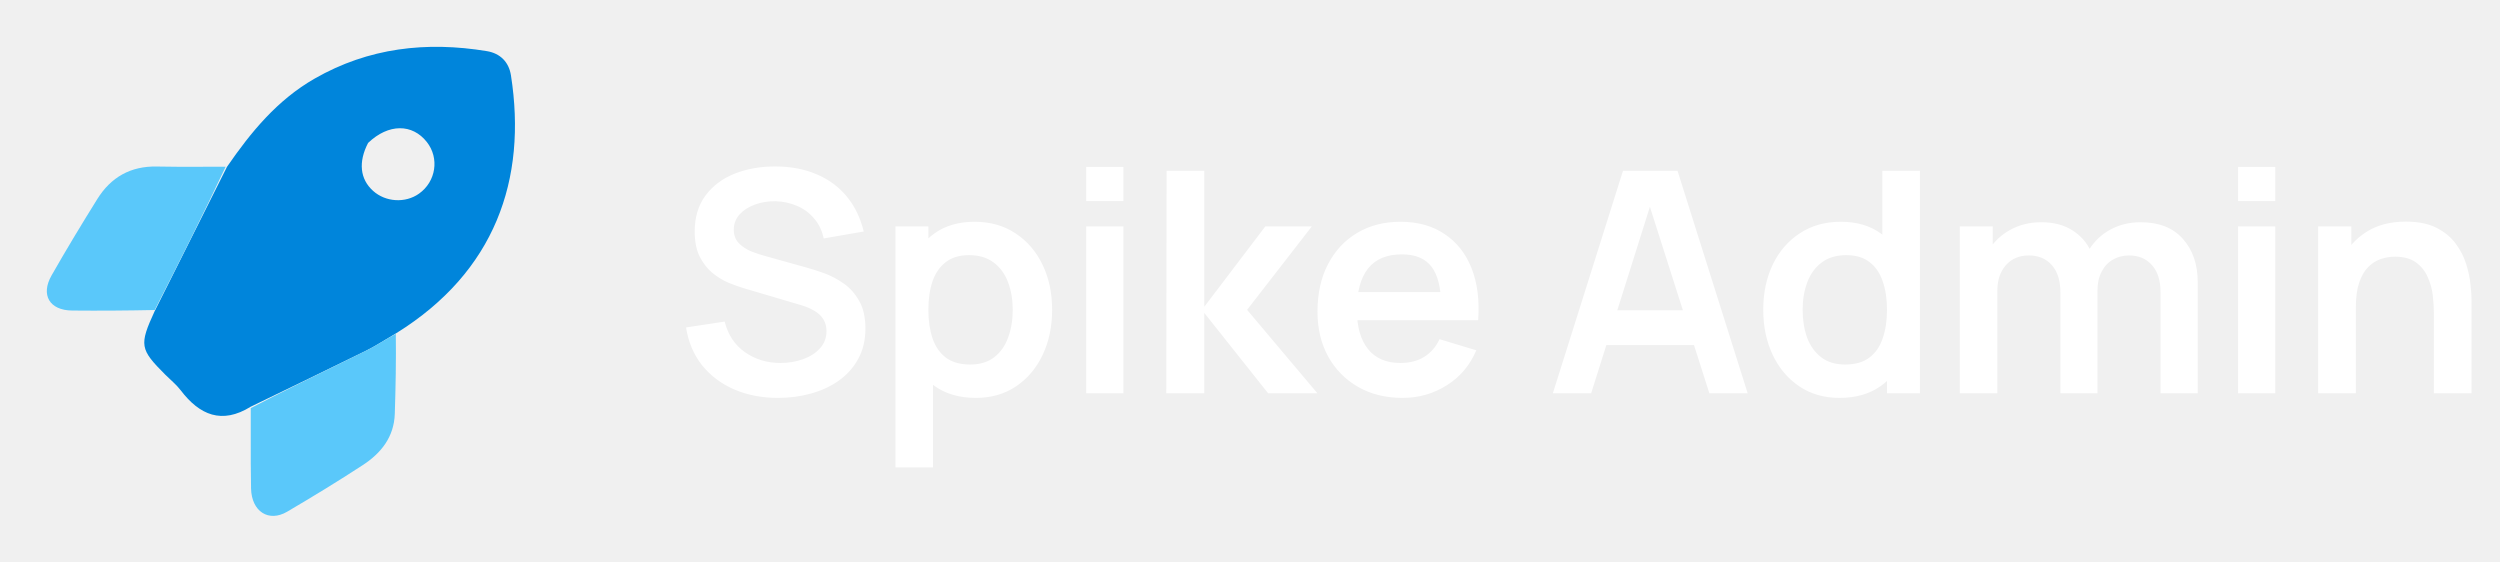
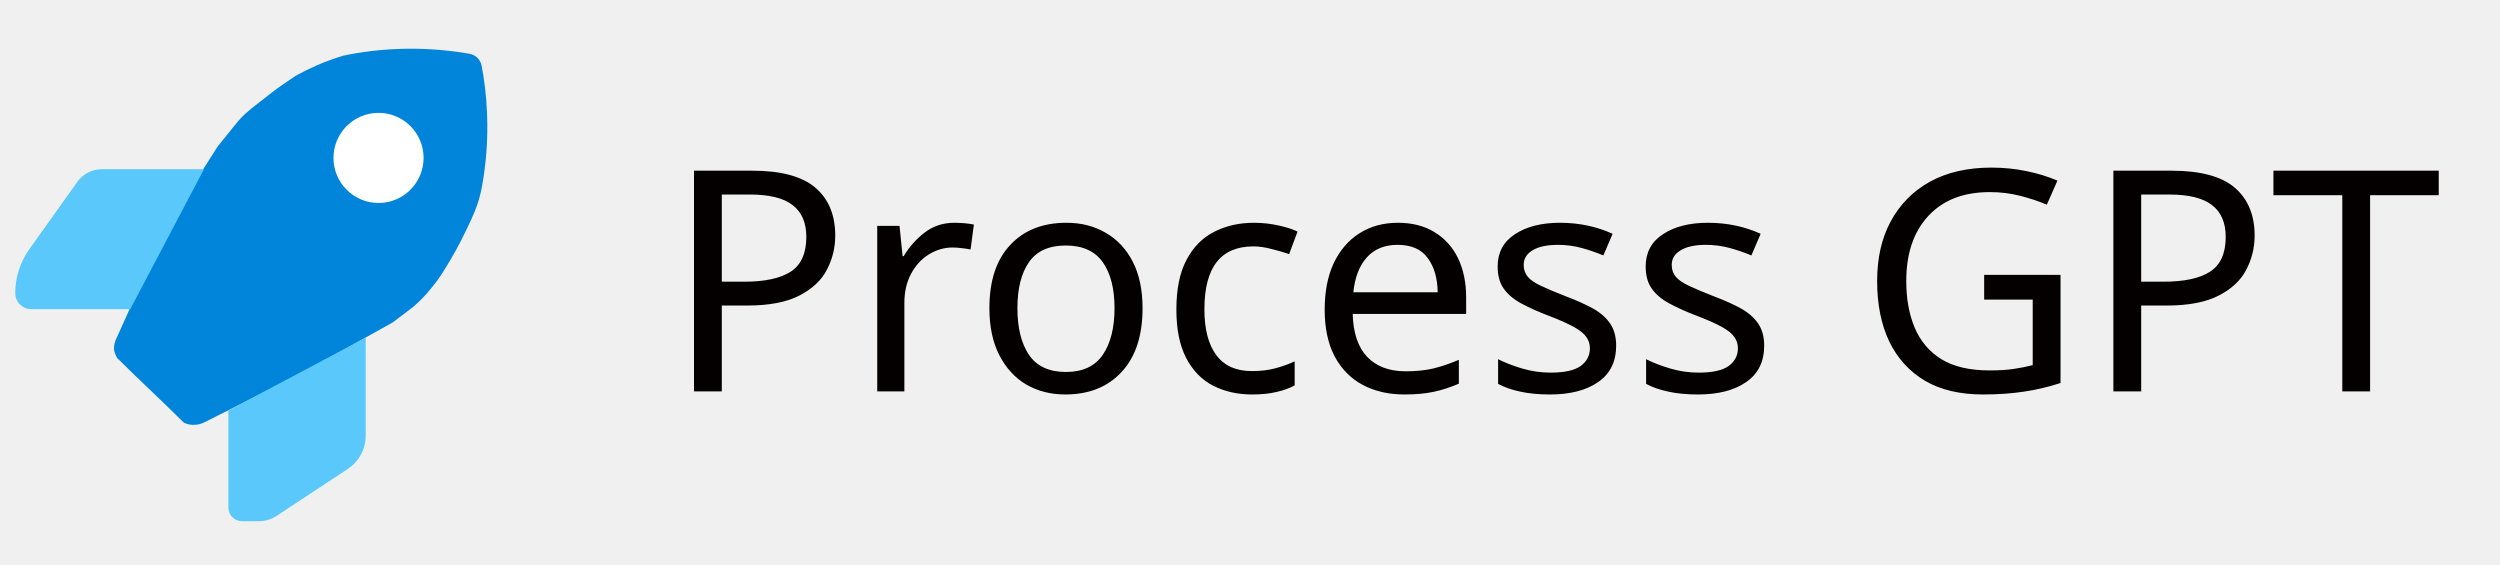
- <svg xmlns="http://www.w3.org/2000/svg" width="178" height="40" viewBox="0 0 178 40" fill="none">
-   <path d="M17.848 28.958C15.797 30.229 14.214 29.558 12.866 27.789C12.555 27.381 12.142 27.051 11.776 26.685C9.953 24.862 9.9 24.577 11.014 22.15C12.771 18.646 14.466 15.263 16.161 11.88C17.862 9.408 19.741 7.12 22.403 5.596C26.247 3.395 30.365 2.932 34.666 3.641C35.616 3.798 36.232 4.417 36.38 5.366C37.541 12.787 35.24 19.354 28.228 23.714C27.423 24.182 26.758 24.628 26.046 24.979C23.321 26.322 20.582 27.634 17.848 28.958ZM26.207 10.178C25.503 11.539 25.63 12.753 26.565 13.592C27.46 14.395 28.863 14.478 29.836 13.786C31.045 12.926 31.296 11.259 30.389 10.109C29.36 8.805 27.669 8.781 26.207 10.178Z" fill="#0085DB" />
-   <path fill-rule="evenodd" clip-rule="evenodd" d="M11.017 22.073C12.771 18.646 14.466 15.263 16.065 11.872C15.455 11.87 14.857 11.872 14.267 11.874C13.222 11.877 12.202 11.881 11.182 11.857C9.306 11.814 7.899 12.614 6.928 14.172C5.811 15.965 4.717 17.775 3.671 19.611C2.877 21.006 3.531 22.095 5.131 22.11C7.073 22.129 9.016 22.115 11.017 22.073ZM24.051 25.958C21.986 26.968 19.917 27.981 17.855 29.058C17.858 29.753 17.856 30.434 17.855 31.108C17.852 32.35 17.85 33.565 17.875 34.779C17.91 36.418 19.128 37.206 20.443 36.434C22.266 35.364 24.073 34.263 25.842 33.107C27.137 32.261 28.056 31.108 28.109 29.466C28.171 27.563 28.207 25.66 28.182 23.768C27.866 23.94 27.567 24.118 27.273 24.292C26.861 24.537 26.462 24.774 26.046 24.979C25.382 25.306 24.717 25.632 24.051 25.958Z" fill="#5AC8FA" />
-   <path d="M55.403 28.33C54.244 28.33 53.199 28.128 52.268 27.725C51.344 27.322 50.581 26.746 49.98 25.998C49.386 25.243 49.008 24.348 48.847 23.314L51.597 22.896C51.832 23.835 52.312 24.561 53.038 25.074C53.771 25.587 54.615 25.844 55.568 25.844C56.133 25.844 56.664 25.756 57.163 25.58C57.662 25.404 58.065 25.147 58.373 24.81C58.688 24.473 58.846 24.058 58.846 23.567C58.846 23.347 58.809 23.145 58.736 22.962C58.663 22.771 58.553 22.603 58.406 22.456C58.267 22.309 58.083 22.177 57.856 22.06C57.636 21.935 57.379 21.829 57.086 21.741L52.994 20.531C52.642 20.428 52.261 20.293 51.85 20.124C51.447 19.948 51.062 19.71 50.695 19.409C50.336 19.101 50.039 18.712 49.804 18.243C49.577 17.766 49.463 17.18 49.463 16.483C49.463 15.464 49.72 14.609 50.233 13.92C50.754 13.223 51.45 12.703 52.323 12.358C53.203 12.013 54.178 11.845 55.249 11.852C56.334 11.859 57.302 12.046 58.153 12.413C59.004 12.772 59.715 13.297 60.287 13.986C60.859 14.675 61.262 15.508 61.497 16.483L58.648 16.978C58.531 16.421 58.303 15.948 57.966 15.559C57.636 15.163 57.229 14.862 56.745 14.657C56.268 14.452 55.759 14.342 55.216 14.327C54.688 14.32 54.197 14.4 53.742 14.569C53.295 14.73 52.932 14.965 52.653 15.273C52.382 15.581 52.246 15.94 52.246 16.351C52.246 16.74 52.363 17.059 52.598 17.308C52.833 17.55 53.122 17.744 53.467 17.891C53.819 18.03 54.175 18.148 54.534 18.243L57.372 19.035C57.761 19.138 58.197 19.277 58.681 19.453C59.165 19.629 59.631 19.875 60.078 20.19C60.525 20.505 60.892 20.92 61.178 21.433C61.471 21.946 61.618 22.599 61.618 23.391C61.618 24.212 61.446 24.935 61.101 25.558C60.764 26.174 60.305 26.687 59.726 27.098C59.147 27.509 58.483 27.817 57.735 28.022C56.994 28.227 56.217 28.33 55.403 28.33ZM69.488 28.33C68.329 28.33 67.358 28.055 66.573 27.505C65.788 26.955 65.198 26.207 64.802 25.261C64.406 24.308 64.208 23.241 64.208 22.06C64.208 20.865 64.406 19.794 64.802 18.848C65.198 17.902 65.777 17.158 66.54 16.615C67.31 16.065 68.26 15.79 69.389 15.79C70.511 15.79 71.483 16.065 72.304 16.615C73.133 17.158 73.774 17.902 74.229 18.848C74.684 19.787 74.911 20.857 74.911 22.06C74.911 23.248 74.687 24.315 74.24 25.261C73.793 26.207 73.162 26.955 72.348 27.505C71.534 28.055 70.581 28.33 69.488 28.33ZM63.757 33.28V16.12H66.1V24.458H66.43V33.28H63.757ZM69.081 25.954C69.77 25.954 70.339 25.782 70.786 25.437C71.233 25.092 71.563 24.627 71.776 24.04C71.996 23.446 72.106 22.786 72.106 22.06C72.106 21.341 71.996 20.689 71.776 20.102C71.556 19.508 71.215 19.039 70.753 18.694C70.291 18.342 69.704 18.166 68.993 18.166C68.318 18.166 67.768 18.331 67.343 18.661C66.918 18.984 66.602 19.438 66.397 20.025C66.199 20.604 66.1 21.283 66.1 22.06C66.1 22.83 66.199 23.508 66.397 24.095C66.602 24.682 66.921 25.14 67.354 25.47C67.794 25.793 68.37 25.954 69.081 25.954ZM77.336 14.316V11.885H79.987V14.316H77.336ZM77.336 28V16.12H79.987V28H77.336ZM83.04 28L83.062 12.16H85.746V21.84L90.091 16.12H93.402L88.793 22.06L93.798 28H90.289L85.746 22.28V28H83.04ZM99.866 28.33C98.663 28.33 97.607 28.07 96.698 27.549C95.788 27.028 95.077 26.306 94.564 25.382C94.058 24.458 93.805 23.395 93.805 22.192C93.805 20.894 94.054 19.768 94.553 18.815C95.051 17.854 95.744 17.11 96.632 16.582C97.519 16.054 98.546 15.79 99.712 15.79C100.944 15.79 101.989 16.08 102.847 16.659C103.712 17.231 104.354 18.041 104.772 19.09C105.19 20.139 105.347 21.374 105.245 22.797H102.616V21.829C102.608 20.538 102.381 19.596 101.934 19.002C101.486 18.408 100.782 18.111 99.822 18.111C98.736 18.111 97.93 18.448 97.402 19.123C96.874 19.79 96.61 20.769 96.61 22.06C96.61 23.263 96.874 24.194 97.402 24.854C97.93 25.514 98.7 25.844 99.712 25.844C100.364 25.844 100.925 25.701 101.395 25.415C101.871 25.122 102.238 24.7 102.495 24.15L105.113 24.942C104.658 26.013 103.954 26.845 103.001 27.439C102.055 28.033 101.01 28.33 99.866 28.33ZM95.774 22.797V20.795H103.947V22.797H95.774ZM110.563 28L115.557 12.16H119.44L124.434 28H121.706L117.174 13.788H117.768L113.291 28H110.563ZM113.346 24.568V22.093H121.662V24.568H113.346ZM130.966 28.33C129.873 28.33 128.92 28.055 128.106 27.505C127.292 26.955 126.661 26.207 126.214 25.261C125.767 24.315 125.543 23.248 125.543 22.06C125.543 20.857 125.767 19.787 126.214 18.848C126.669 17.902 127.31 17.158 128.139 16.615C128.968 16.065 129.943 15.79 131.065 15.79C132.194 15.79 133.14 16.065 133.903 16.615C134.673 17.158 135.256 17.902 135.652 18.848C136.048 19.794 136.246 20.865 136.246 22.06C136.246 23.241 136.048 24.308 135.652 25.261C135.256 26.207 134.666 26.955 133.881 27.505C133.096 28.055 132.125 28.33 130.966 28.33ZM131.373 25.954C132.084 25.954 132.656 25.793 133.089 25.47C133.529 25.14 133.848 24.682 134.046 24.095C134.251 23.508 134.354 22.83 134.354 22.06C134.354 21.283 134.251 20.604 134.046 20.025C133.848 19.438 133.536 18.984 133.111 18.661C132.686 18.331 132.136 18.166 131.461 18.166C130.75 18.166 130.163 18.342 129.701 18.694C129.239 19.039 128.898 19.508 128.678 20.102C128.458 20.689 128.348 21.341 128.348 22.06C128.348 22.786 128.454 23.446 128.667 24.04C128.887 24.627 129.221 25.092 129.668 25.437C130.115 25.782 130.684 25.954 131.373 25.954ZM134.354 28V19.662H134.024V12.16H136.697V28H134.354ZM153.828 28V20.784C153.828 19.97 153.627 19.336 153.223 18.881C152.82 18.419 152.274 18.188 151.584 18.188C151.159 18.188 150.778 18.287 150.44 18.485C150.103 18.676 149.835 18.962 149.637 19.343C149.439 19.717 149.34 20.164 149.34 20.685L148.163 19.992C148.156 19.171 148.339 18.448 148.713 17.825C149.095 17.194 149.608 16.703 150.253 16.351C150.899 15.999 151.617 15.823 152.409 15.823C153.722 15.823 154.727 16.219 155.423 17.011C156.127 17.796 156.479 18.83 156.479 20.113V28H153.828ZM139.539 28V16.12H141.882V19.805H142.212V28H139.539ZM146.7 28V20.817C146.7 19.988 146.499 19.343 146.095 18.881C145.692 18.419 145.142 18.188 144.445 18.188C143.771 18.188 143.228 18.419 142.817 18.881C142.414 19.343 142.212 19.944 142.212 20.685L141.024 19.893C141.024 19.123 141.215 18.43 141.596 17.814C141.978 17.198 142.491 16.714 143.136 16.362C143.789 16.003 144.519 15.823 145.325 15.823C146.213 15.823 146.953 16.014 147.547 16.395C148.149 16.769 148.596 17.282 148.889 17.935C149.19 18.58 149.34 19.31 149.34 20.124V28H146.7ZM159.348 14.316V11.885H161.999V14.316H159.348ZM159.348 28V16.12H161.999V28H159.348ZM173.291 28V22.28C173.291 21.906 173.266 21.492 173.214 21.037C173.163 20.582 173.042 20.146 172.851 19.728C172.668 19.303 172.389 18.954 172.015 18.683C171.649 18.412 171.15 18.276 170.519 18.276C170.182 18.276 169.848 18.331 169.518 18.441C169.188 18.551 168.888 18.742 168.616 19.013C168.352 19.277 168.14 19.644 167.978 20.113C167.817 20.575 167.736 21.169 167.736 21.895L166.163 21.224C166.163 20.212 166.358 19.295 166.746 18.474C167.142 17.653 167.722 17 168.484 16.516C169.247 16.025 170.186 15.779 171.3 15.779C172.18 15.779 172.906 15.926 173.478 16.219C174.05 16.512 174.505 16.886 174.842 17.341C175.18 17.796 175.429 18.28 175.59 18.793C175.752 19.306 175.854 19.794 175.898 20.256C175.95 20.711 175.975 21.081 175.975 21.367V28H173.291ZM165.052 28V16.12H167.417V19.805H167.736V28H165.052Z" fill="white" />
+ <svg xmlns="http://www.w3.org/2000/svg" width="177" height="40" viewBox="0 0 177 40" fill="none">
+   <defs>
+     <style>
+       .cls-1 {
+         fill: #0085DB;
+       }
+ 
+       .cls-2 {
+         fill: #040000;
+         font-family: MicrosoftSansSerif, 'Microsoft Sans Serif';
+         font-size: 21.88px;
+         letter-spacing: 0em;
+       }
+ 
+       .cls-3 {
+         fill: #fff;
+         stroke: #fff;
+         stroke-miterlimit: 10;
+       }
+ 
+       .cls-4 {
+         fill: #5AC8FA;
+       }
+     </style>
+   </defs>
+   <path class="cls-1" d="m8.15,24.16l2.38-5.27c.13-.3.27-.58.42-.87l2.12-3.97c.28-.53.6-1.04.97-1.52l1.37-2.16,1.27-1.57c.18-.24.46-.54.68-.74.56-.51,1.19-.95,1.85-1.48.56-.45,1.07-.76,1.6-1.13.08-.06.17-.11.26-.16.43-.23.9-.46,1.42-.69.65-.28,1.26-.49,1.82-.66,1.24-.26,2.76-.47,4.51-.49,1.69-.02,3.18.14,4.43.36.43.08.77.41.85.84.19.99.33,2.1.38,3.33.09,1.99-.09,3.75-.35,5.19-.11.63-.29,1.24-.53,1.83-.17.41-.37.85-.59,1.29-.18.36-.45.97-1.15,2.16-.83,1.41-1.06,1.61-1.26,1.87-.52.67-1.03,1.14-1.4,1.45l-1.4,1.06-6.71,3.74-6.66,3.35c-.13.06-.4.17-.75.16-.31,0-.54-.1-.67-.16-1.59-1.59-3.11-2.97-4.7-4.56-.04-.04-.25-.44-.24-.71,0-.23.07-.46.11-.5Z" />
+   <circle class="cls-3" cx="26.8" cy="11.18" r="2.69" />
+   <path class="cls-4" d="m14.44,11.98h-7.23c-.69,0-1.34.33-1.74.9l-3.4,4.77c-.64.9-.99,1.99-.99,3.1h0c0,.63.51,1.14,1.14,1.14h7l5.22-9.91Z" />
+   <path class="cls-4" d="m25.89,23.9v6.94c0,.96-.48,1.85-1.28,2.37l-5.02,3.31c-.37.25-.81.38-1.26.38h-1.19c-.54,0-.97-.43-.97-.97v-6.87l9.72-5.15Z" />
+   <text class="cls-2" transform="translate(47.01 27.71)">
+     <tspan x="0" y="0">Process GPT</tspan>
+   </text>
</svg>
